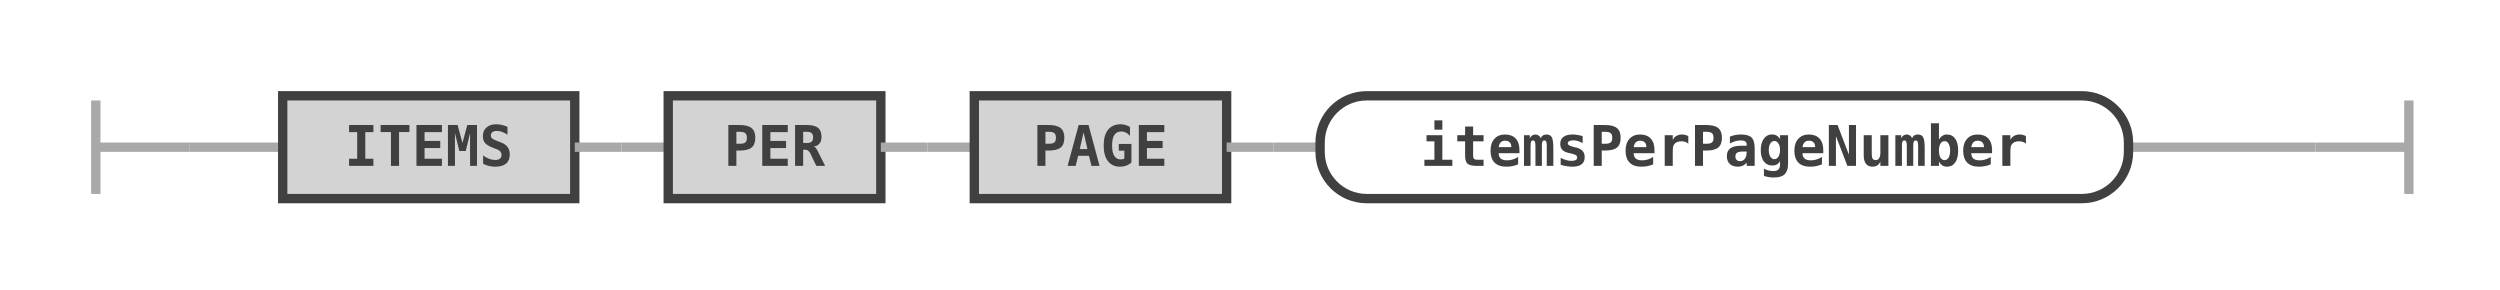
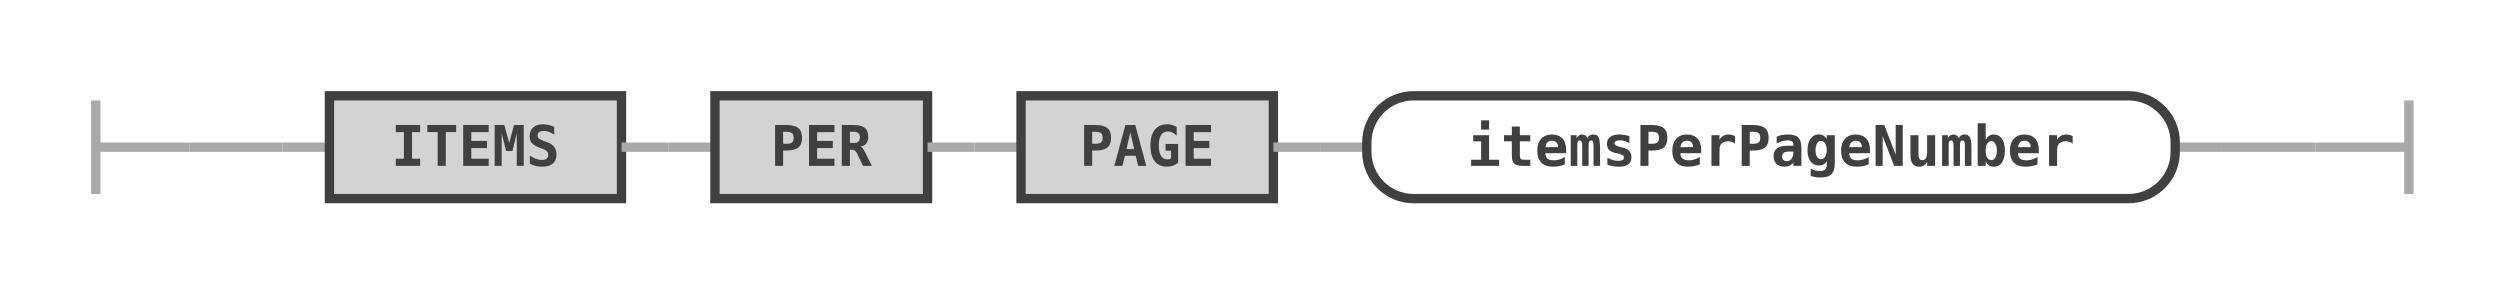
- <svg xmlns="http://www.w3.org/2000/svg" class="railroad-diagram" width="535" height="62" viewBox="0 0 535 62">
+ <svg xmlns="http://www.w3.org/2000/svg" class="railroad-diagram" width="535" height="62" viewBox="0 0 535 62" id="itemsPerPage">
  <g transform="translate(.5 .5)">
    <g>
      <path d="M20 21v20m0 -10h20" />
    </g>
    <g>
      <path d="M40 31h0" />
      <path d="M495 31h0" />
      <path d="M40 31h20" />
      <g>
        <path d="M60 31h0" />
        <g>
-           <path d="M60 31h0" />
-           <path d="M455 31h20" />
+           <path d="M60 31h10" />
+           <path d="M465 31h10" />
          <g class="terminal ">
-             <path d="M60 31h0" />
-             <path d="M122.5 31h0" />
-             <rect x="60" y="20" width="62.5" height="22" />
-             <text x="91.25" y="35">ITEMS</text>
+             <path d="M70 31h0" />
+             <path d="M132.5 31h0" />
+             <rect x="70" y="20" width="62.5" height="22" />
+             <text x="101.25" y="35">ITEMS</text>
          </g>
-           <path d="M122.5 31h10" />
          <path d="M132.5 31h10" />
+           <path d="M142.5 31h10" />
          <g class="terminal ">
-             <path d="M142.5 31h0" />
-             <path d="M188 31h0" />
-             <rect x="142.5" y="20" width="45.5" height="22" />
-             <text x="165.25" y="35">PER</text>
+             <path d="M152.5 31h0" />
+             <path d="M198 31h0" />
+             <rect x="152.5" y="20" width="45.5" height="22" />
+             <text x="175.25" y="35">PER</text>
          </g>
-           <path d="M188 31h10" />
          <path d="M198 31h10" />
+           <path d="M208 31h10" />
          <g class="terminal ">
-             <path d="M208 31h0" />
-             <path d="M262 31h0" />
-             <rect x="208" y="20" width="54" height="22" />
-             <text x="235" y="35">PAGE</text>
+             <path d="M218 31h0" />
+             <path d="M272 31h0" />
+             <rect x="218" y="20" width="54" height="22" />
+             <text x="245" y="35">PAGE</text>
          </g>
-           <path d="M262 31h10" />
          <path d="M272 31h10" />
+           <path d="M282 31h10" />
          <g class="non-terminal ">
-             <path d="M282 31h0" />
-             <path d="M455 31h0" />
-             <rect x="282" y="20" width="173" height="22" rx="10" ry="10" />
-             <text x="368.5" y="35">itemsPerPageNumber</text>
+             <path d="M292 31h0" />
+             <path d="M465 31h0" />
+             <rect x="292" y="20" width="173" height="22" rx="10" ry="10" />
+             <text x="378.5" y="35">itemsPerPageNumber</text>
          </g>
        </g>
        <path d="M475 31h0" />
      </g>
      <path d="M475 31h20" />
    </g>
    <path d="M 495 31 h 20 m 0 -10 v 20" />
  </g>
  <defs>
    <style type="text/css">
- svg.railroad-diagram path { stroke-width: 2; stroke: darkgray; fill: rgba(0, 0, 0, 0); }
- svg.railroad-diagram text { font: bold 12px Hack, "Source Code Pro", monospace; text-anchor: middle; fill: #404040; }
- svg.railroad-diagram text.comment { font: italic 10px Hack, "Source Code Pro", monospace; fill: #404040; }
- svg.railroad-diagram g.terminal rect { stroke-width: 2; stroke: #404040; fill: rgba(200, 200, 200, 0.8); }
- svg.railroad-diagram g.non-terminal rect { stroke-width: 2; stroke: #404040; fill: rgba(255, 255, 255, 1); }
- svg.railroad-diagram text.diagram-text { font-size: 12px Hack, "Source Code Pro", monospace; fill: red; }
- svg.railroad-diagram path.diagram-text { stroke-width: 1; stroke: red; fill: red; cursor: help; }
- svg.railroad-diagram g.diagram-text:hover path.diagram-text { fill: #f00; } </style>
+ svg.railroad-diagram path { stroke-width: 2; stroke: darkgray; fill: rgba(0, 0, 0, 0); }svg.railroad-diagram text { font: bold 12px Hack, "Source Code Pro", monospace; text-anchor: middle; fill: #404040; }svg.railroad-diagram text.comment { font: italic 10px Hack, "Source Code Pro", monospace; fill: #404040; }svg.railroad-diagram g.terminal rect { stroke-width: 2; stroke: #404040; fill: rgba(200, 200, 200, 0.8); }svg.railroad-diagram g.non-terminal rect { stroke-width: 2; stroke: #404040; fill: rgba(255, 255, 255, 1); }svg.railroad-diagram text.diagram-text { font-size: 12px Hack, "Source Code Pro", monospace; fill: red; }svg.railroad-diagram path.diagram-text { stroke-width: 1; stroke: red; fill: red; cursor: help; }
+  
+ </style>
  </defs>
</svg>
